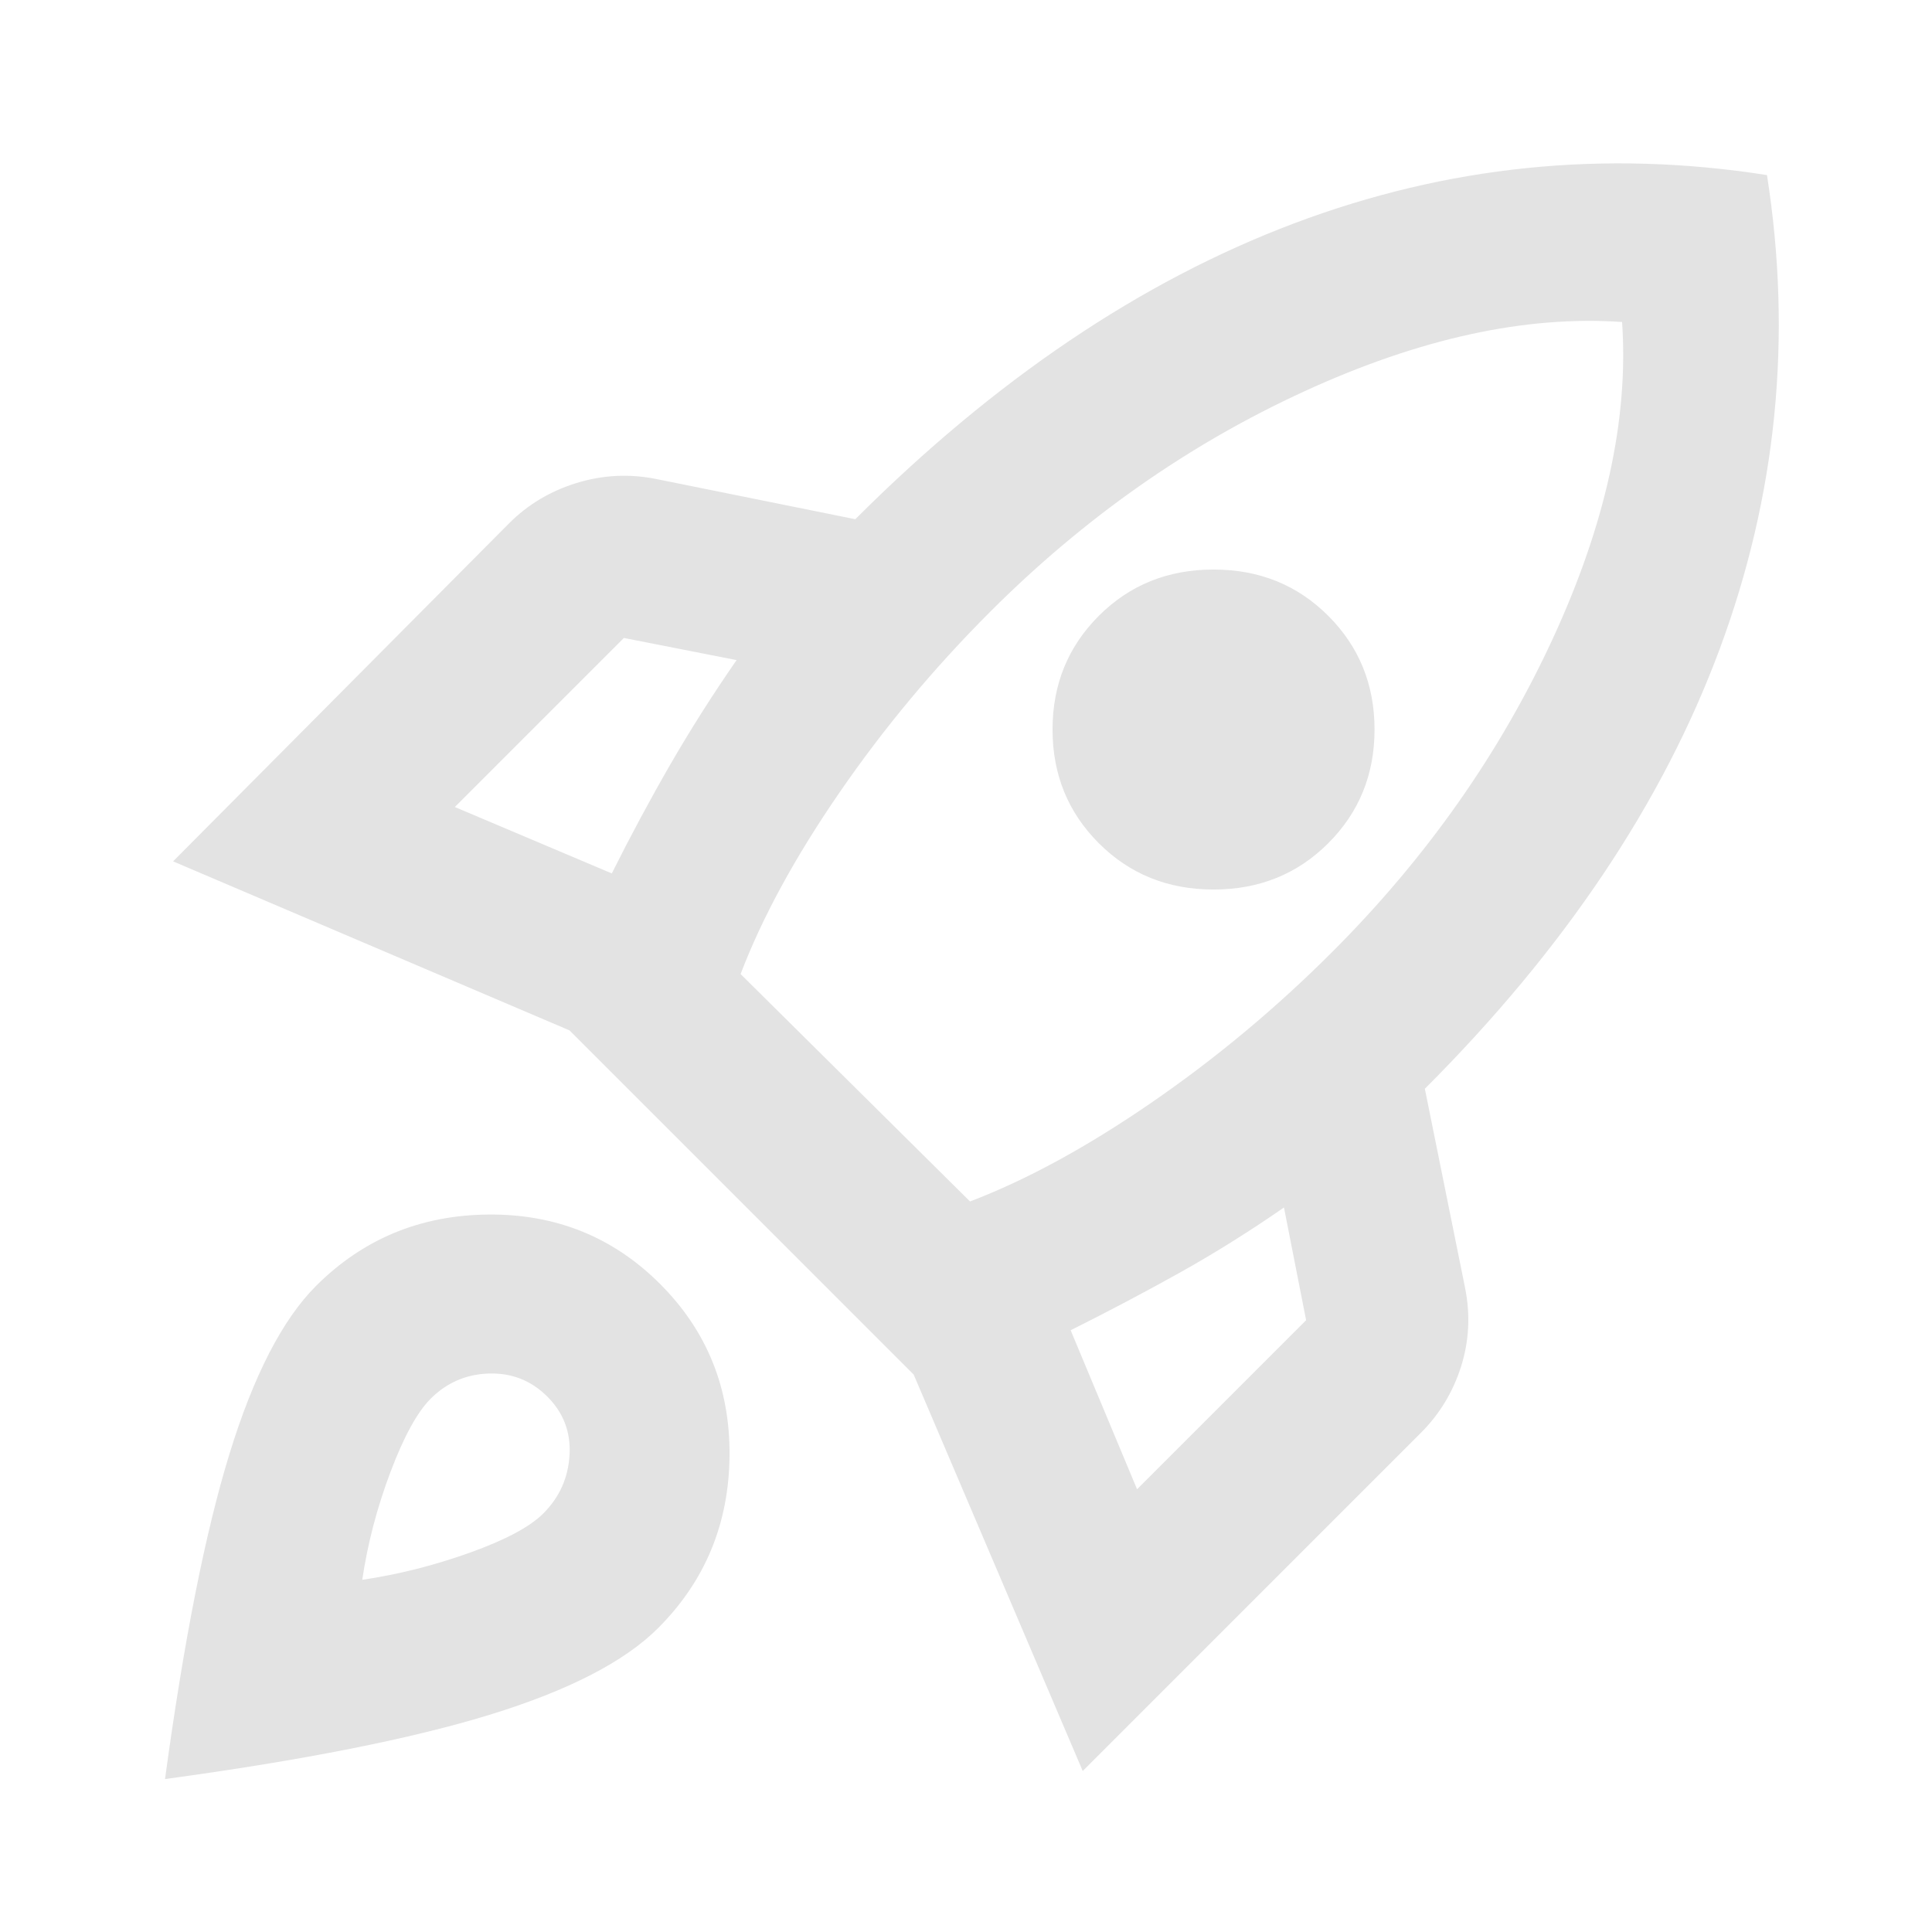
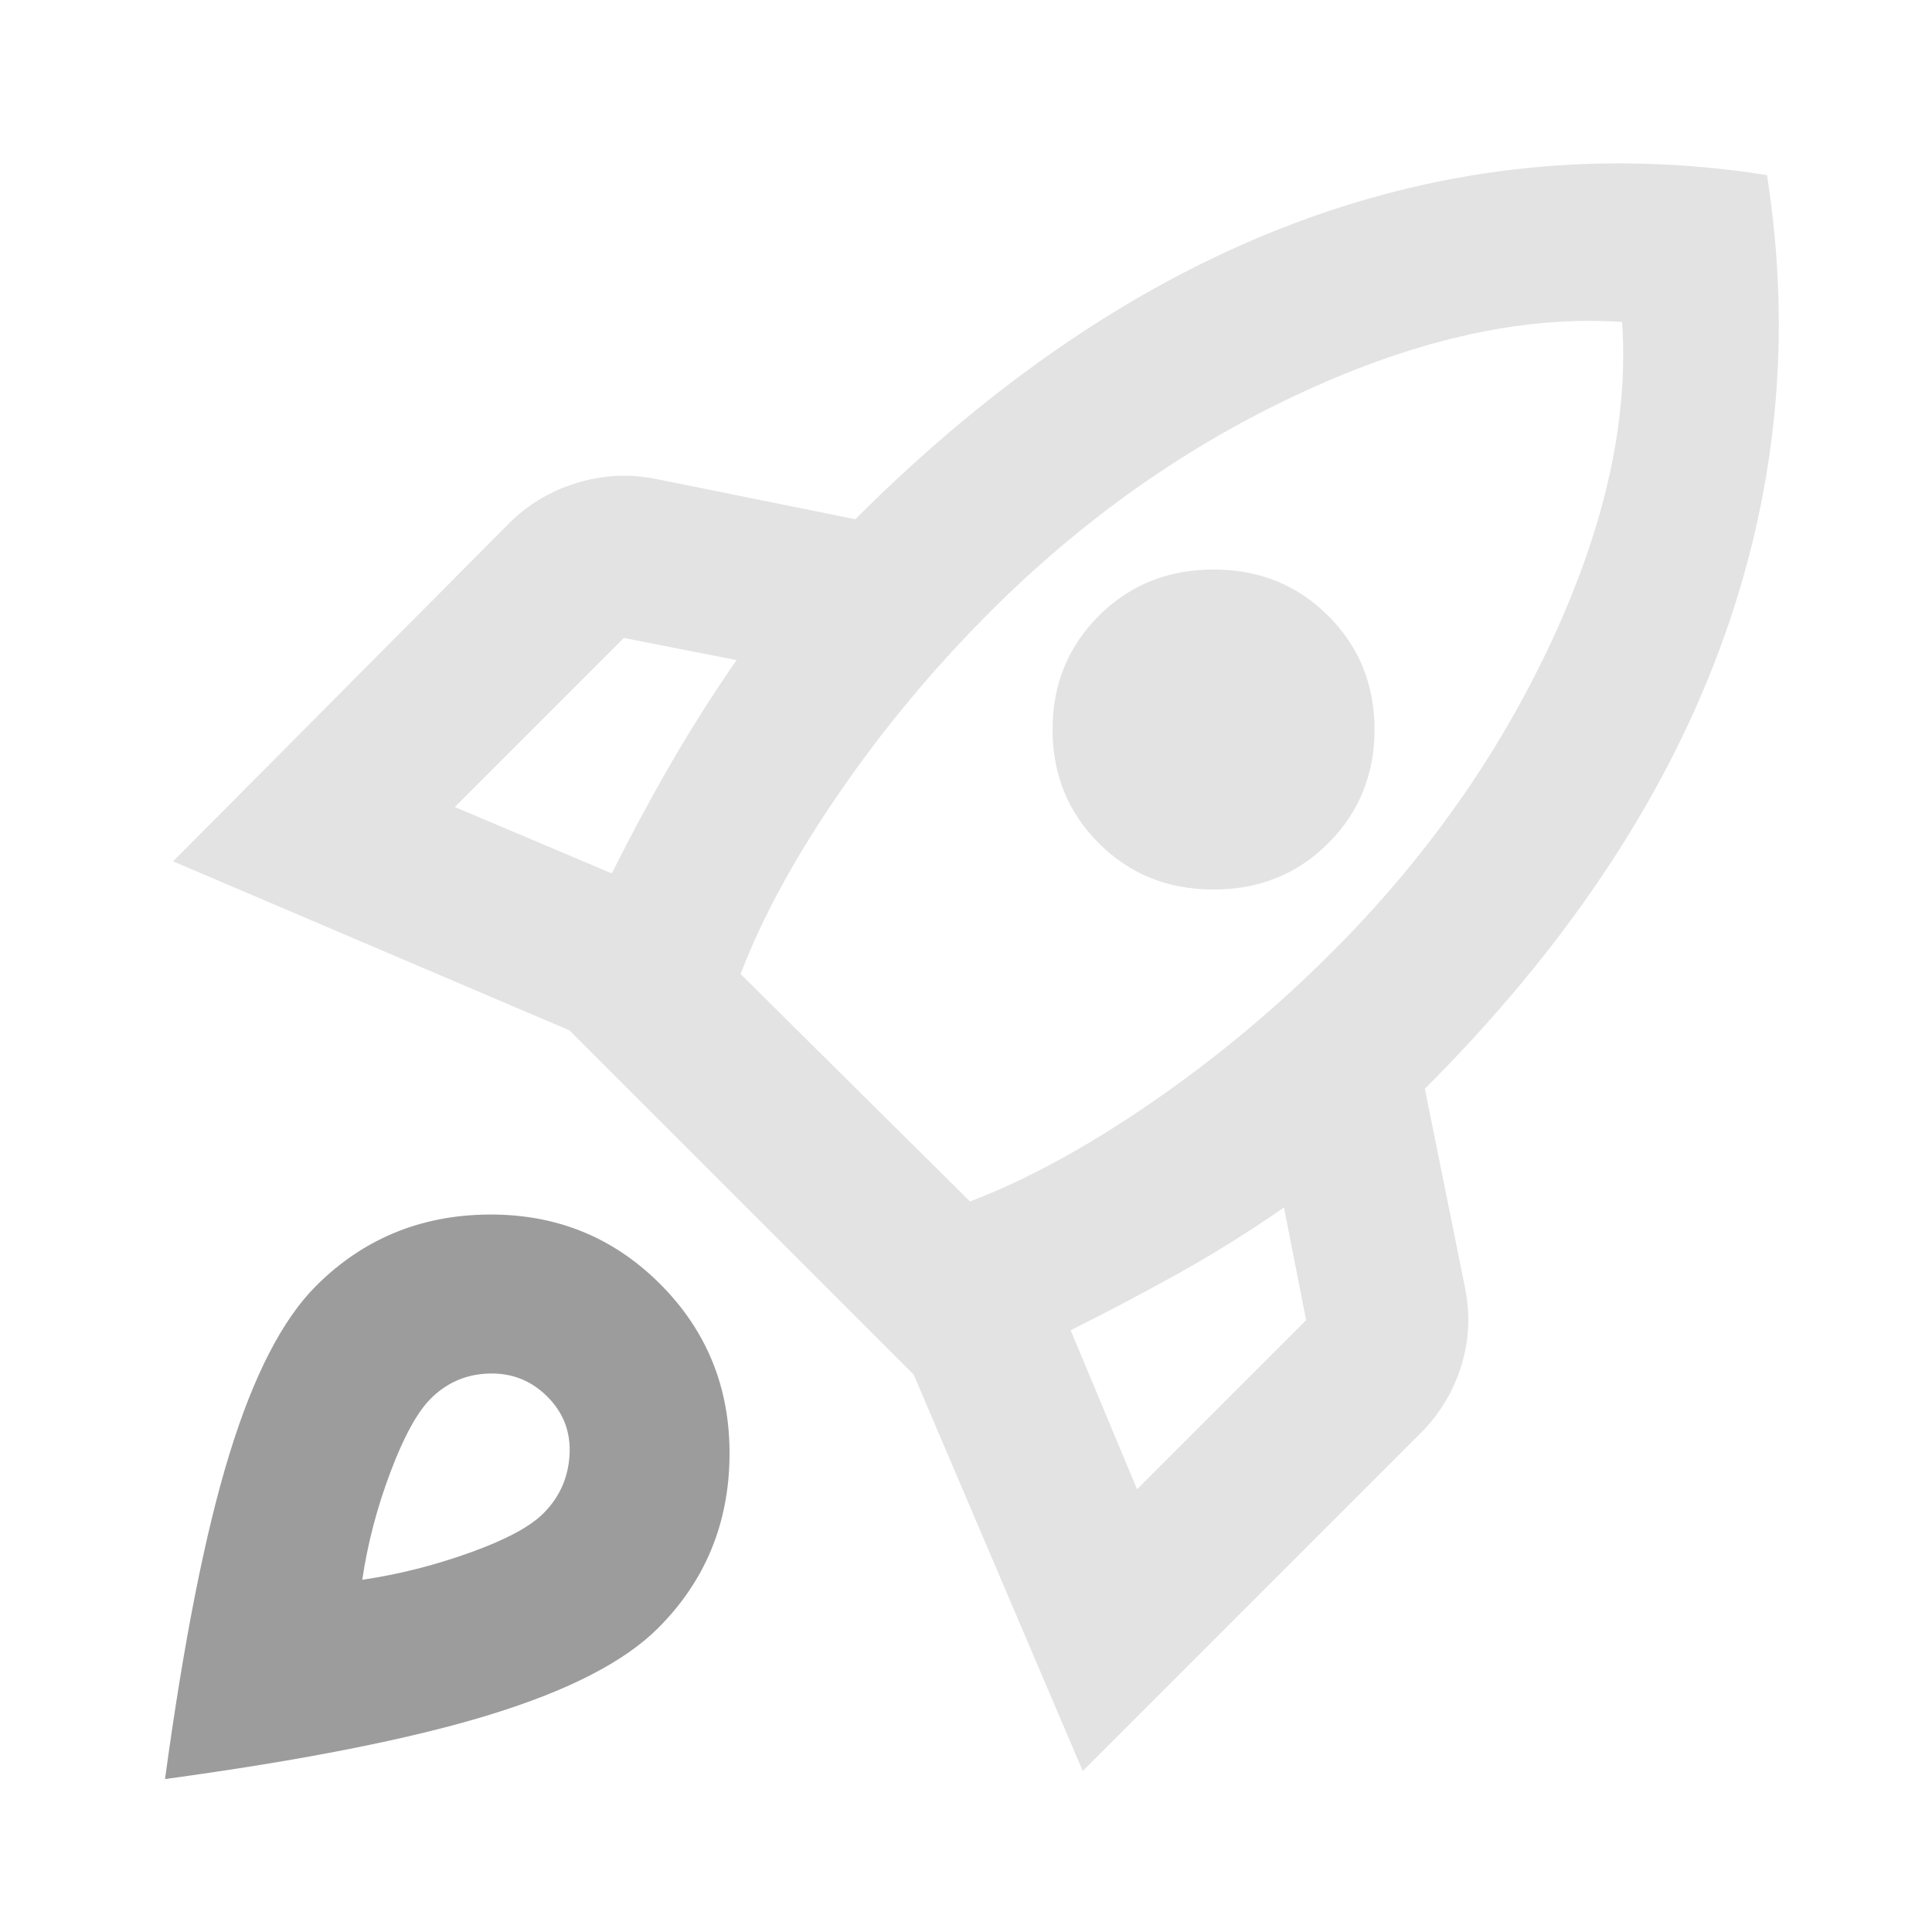
<svg xmlns="http://www.w3.org/2000/svg" viewBox="0 -960 960 960" fill="#e3e3e3">
-   <path class="ds-primary" d="m226-559 78 33q14-28 29-54t33-52l-56-11-84 84Zm142 83 114 113q42-16 90-49t90-75q70-70 109.5-155.5T806-800q-72-5-158 34.5T492-656q-42 42-75 90t-49 90Zm178-65q-23-23-23-56.5t23-56.5q23-23 57-23t57 23q23 23 23 56.5T660-541q-23 23-57 23t-57-23Zm19 321 84-84-11-56q-26 18-52 32.5T532-299l33 79Zm313-653q19 121-23.5 235.5T708-419l20 99q4 20-2 39t-20 33L538-80l-84-197-171-171-197-84 167-168q14-14 33.5-20t39.5-2l99 20q104-104 218-147t235-24ZM157-321q35-35 85.5-35.5T328-322q35 35 34.5 85.5T327-151q-25 25-83.5 43T82-76q14-103 32-161.5t43-83.5Zm57 56q-10 10-20 36.5T180-175q27-4 53.5-13.5T270-208q12-12 13-29t-11-29q-12-12-29-11.5T214-265Z" />
+   <path class="ds-secondary" fill="#9c9c9c" d="M157 -321q35 -35 85.5 -35.5T328 -322q35 35 34.5 85.5T327 -151q-25 25 -83.5 43T82 -76q14 -103 32 -161.5t43 -83.5ZM214 -265q-10 10 -20 36.5T180 -175q27 -4 53.5 -13.5T270 -208q12 -12 13 -29t-11 -29q-12 -12 -29 -11.5T214 -265Z" />
+   <path class="ds-primary" d="M226 -559l78 33q14 -28 29 -54t33 -52l-56 -11l-84 84ZM368 -476l114 113q42 -16 90 -49t90 -75q70 -70 109.5 -155.5T806 -800q-72 -5 -158 34.5T492 -656q-42 42 -75 90t-49 90ZM546 -541q-23 -23 -23 -56.5t23 -56.5q23 -23 57 -23t57 23q23 23 23 56.5T660 -541q-23 23 -57 23t-57 -23ZM565 -220l84 -84l-11 -56q-26 18 -52 32.5T532 -299l33 79ZM878 -873q19 121 -23.5 235.5T708 -419l20 99q4 20 -2 39t-20 33L538 -80l-84 -197l-171 -171l-197 -84l167 -168q14 -14 33.5 -20t39.5 -2l99 20q104 -104 218 -147t235 -24Z" />
</svg>
